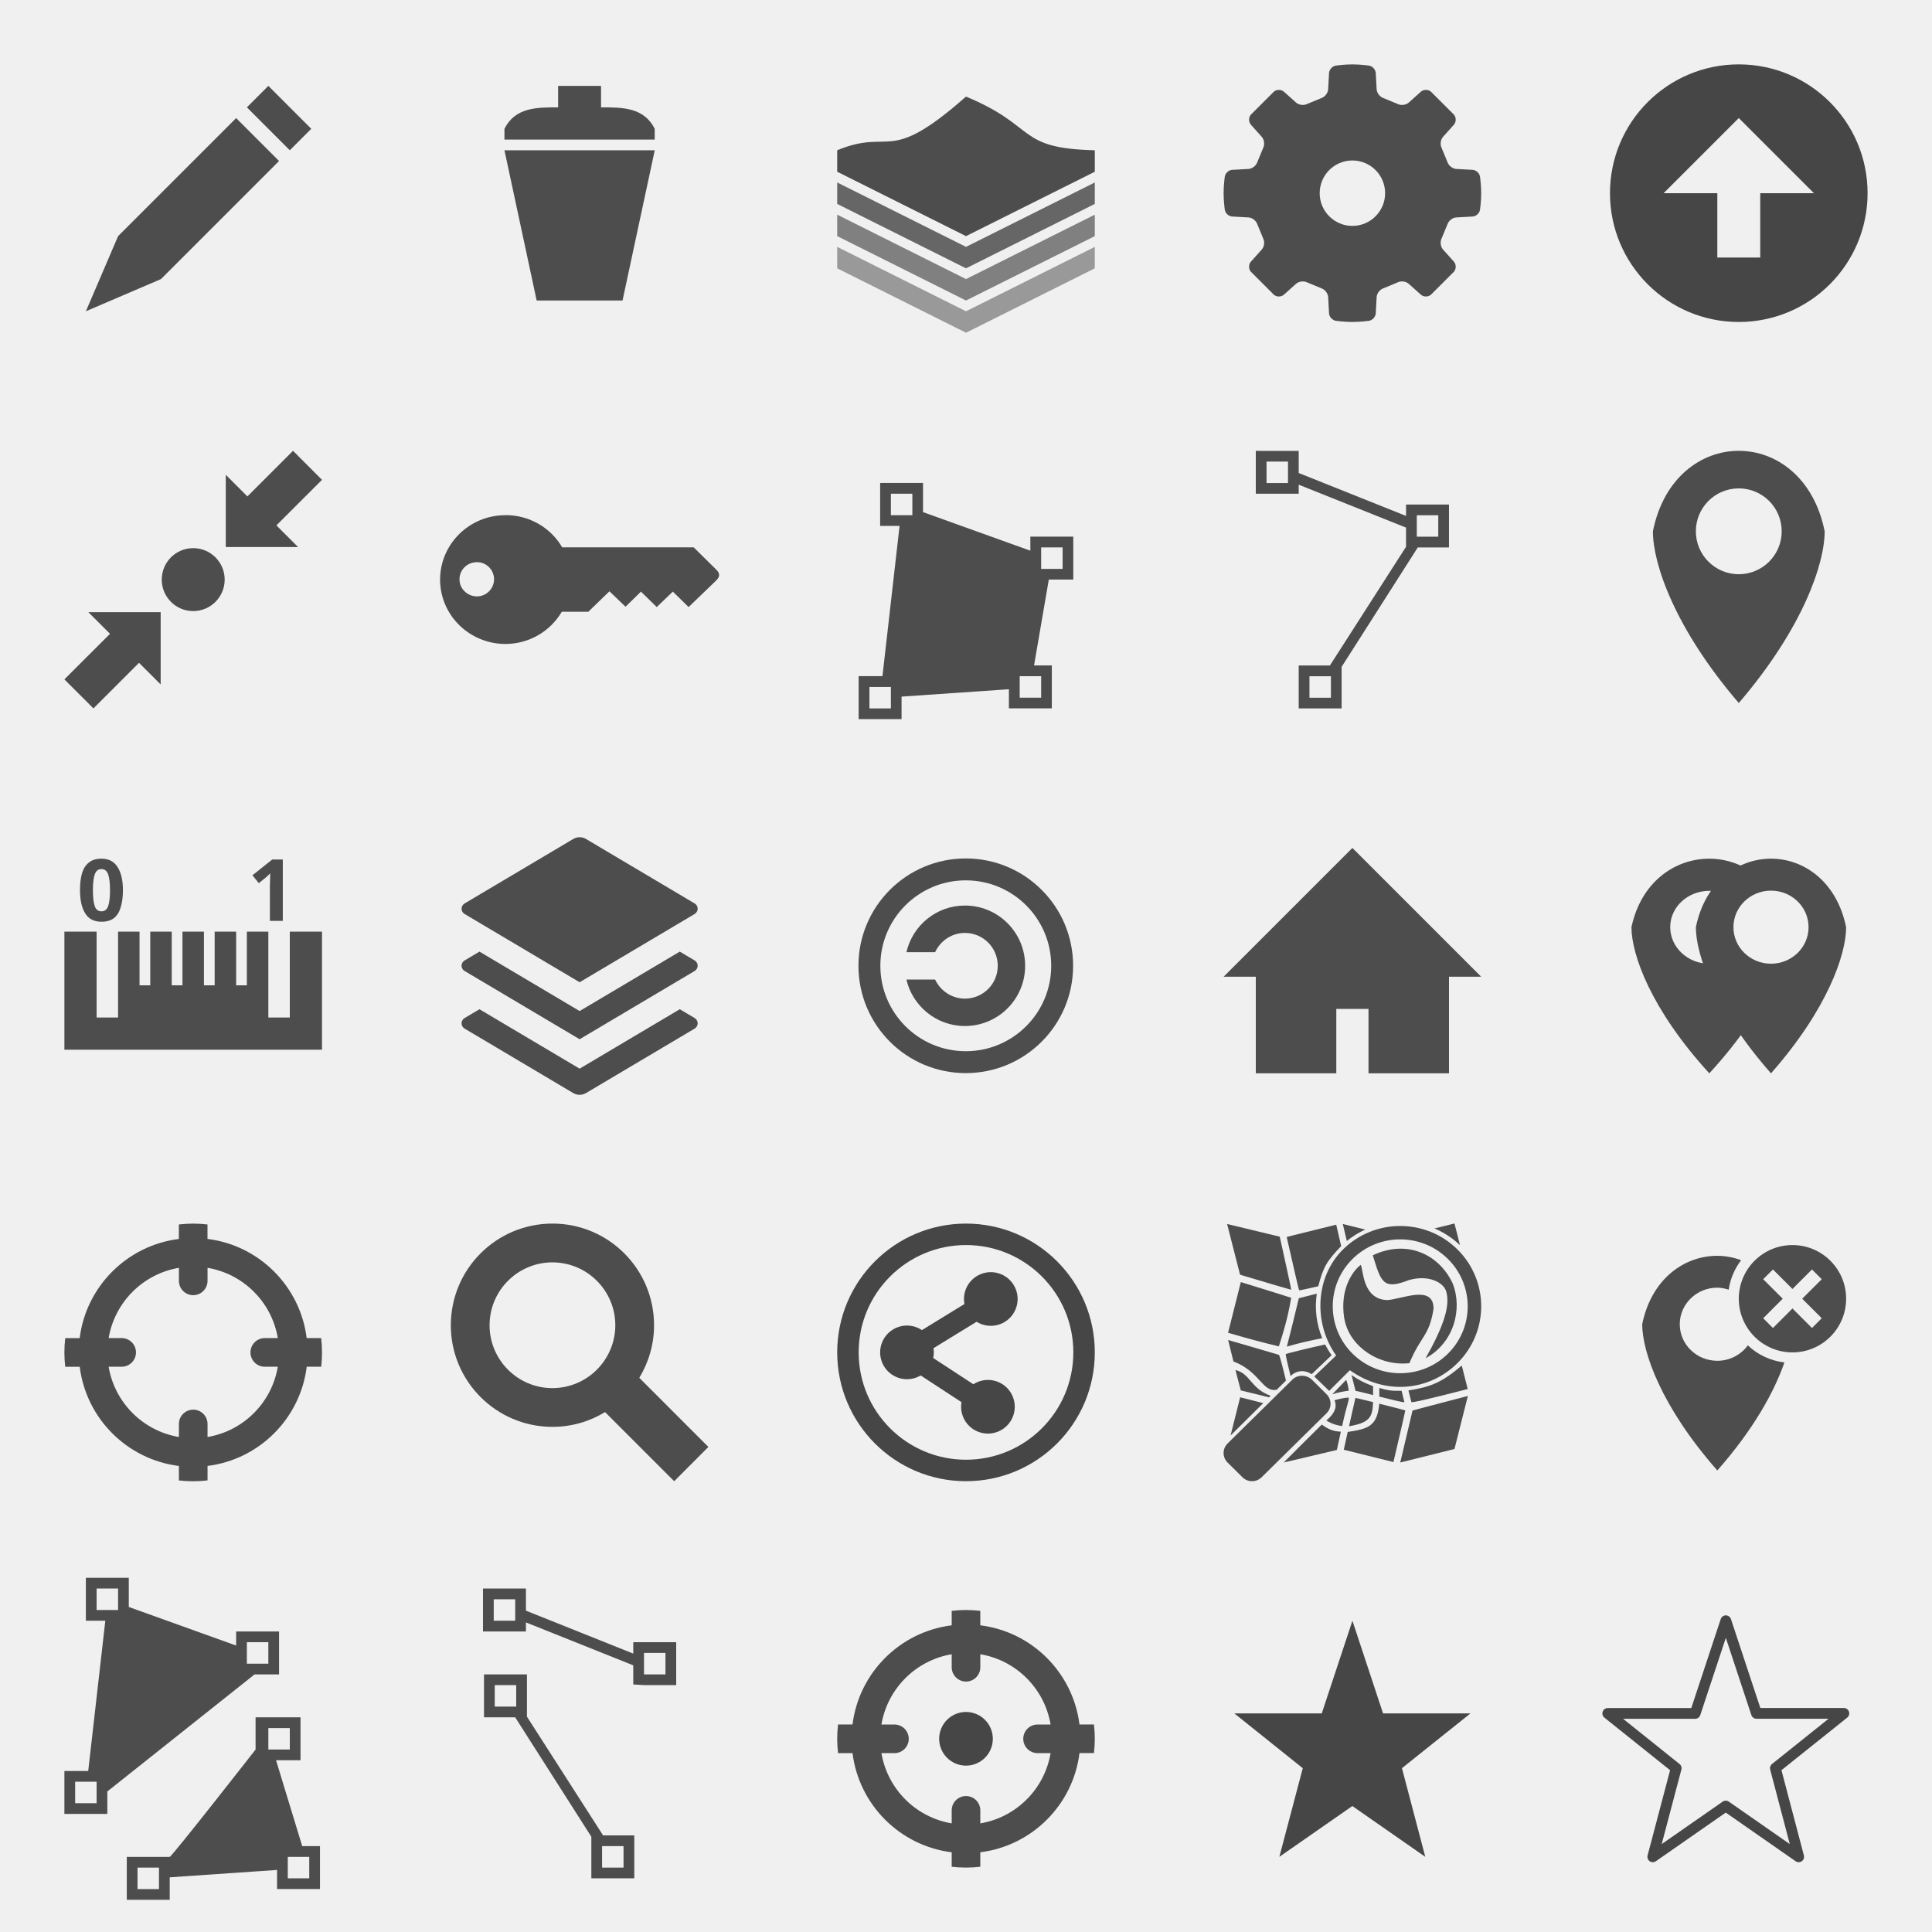
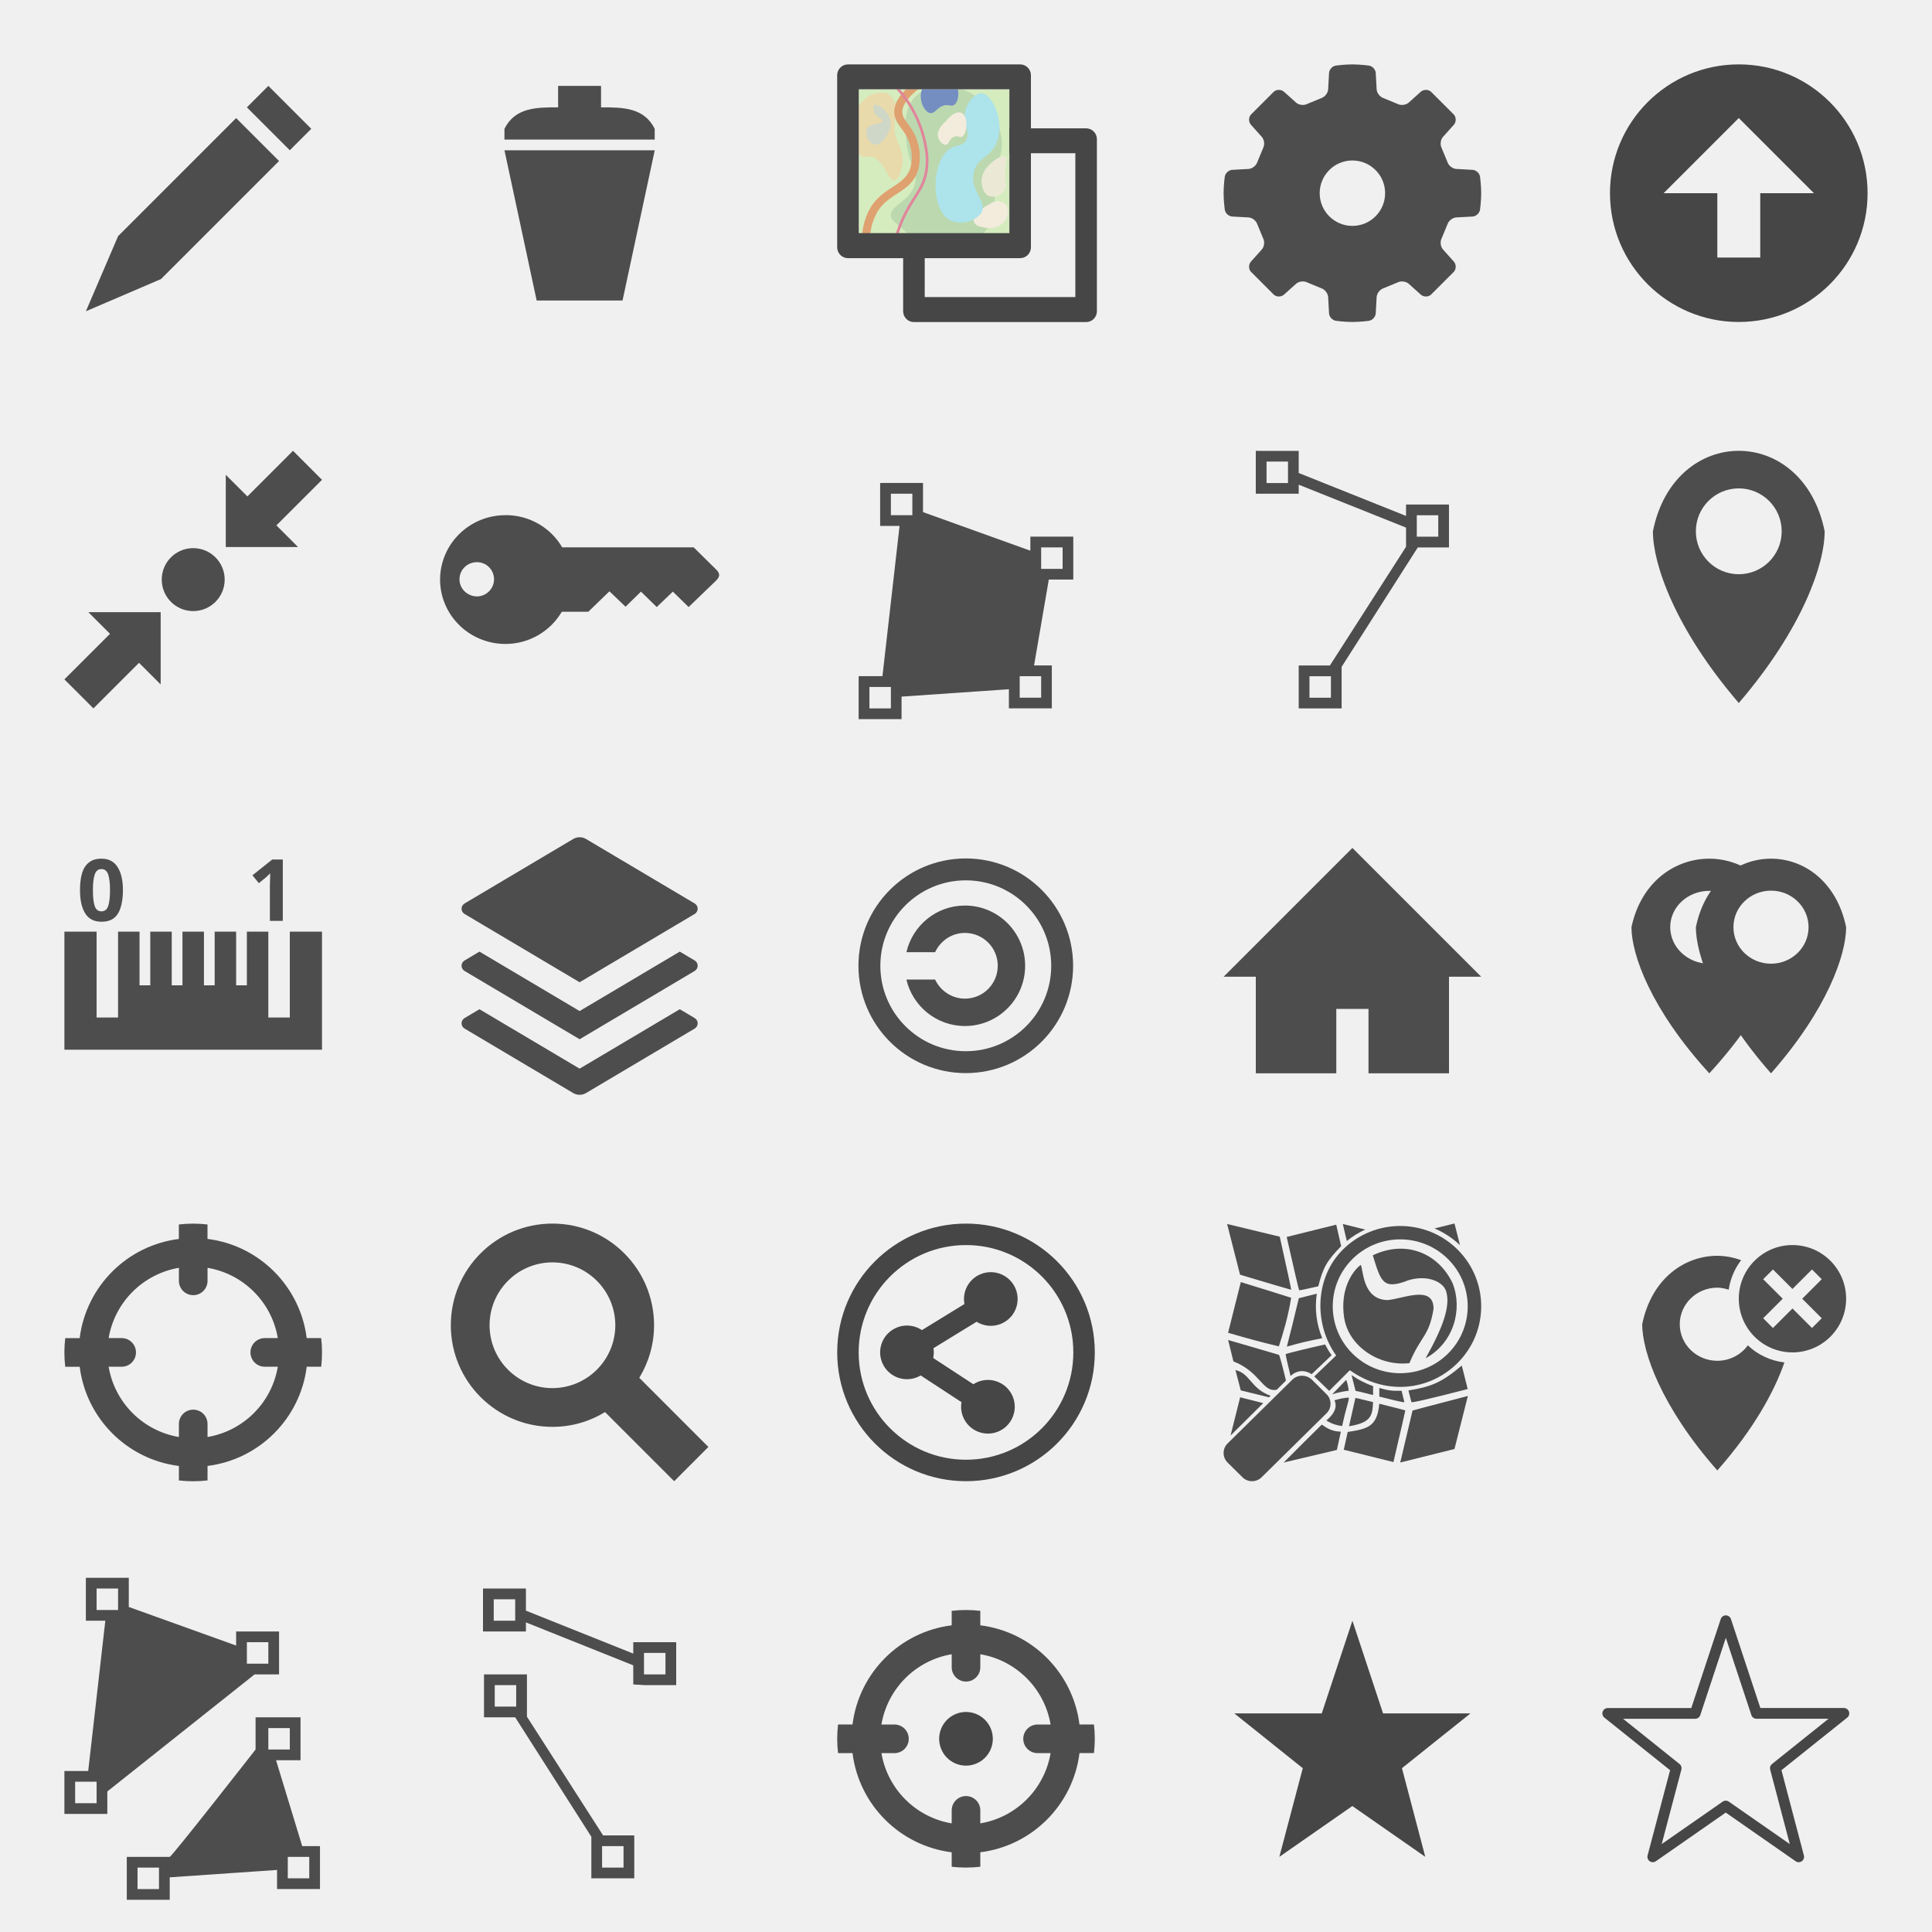
<svg xmlns="http://www.w3.org/2000/svg" width="180" height="180" viewBox="0 0 47.625 47.625" version="1.1" id="svg6237">
-   <defs id="defs6234" />
+   <defs id="defs6234">
+     <clipPath id="clip0_166_13480">
+       <rect width="24" height="24" fill="#ffffff" id="rect5811" x="0" y="0" />
+     </clipPath>
+     <mask id="mask0_166_13480" maskUnits="userSpaceOnUse" x="1" y="1" width="17" height="17">
+       <path d="m 17.6,1.6 h -16 v 16 h 16 z" fill="#ffffff" id="path5278" />
+     </mask>
+     <mask id="mask0_181_11898" maskUnits="userSpaceOnUse" x="2" y="2" width="15" height="15">
+       <path d="m 16.04,2.316 h -14.035 v 14.035 h 14.035 z" fill="#ffffff" id="path2351" />
+     </mask>
+   </defs>
  <g id="layer1">
    <path style="fill:#4d4d4d;fill-opacity:1;stroke:none;stroke-width:0.265" d="m 6.615,2.117 -0.529,0.529 1.058,1.058 0.529,-0.529 z m -0.794,0.794 -2.91,2.91 1.058,1.058 2.91,-2.91 z m -2.91,2.91 -0.794,1.852 1.852,-0.794 z" id="edit" class="sprite" />
    <path style="fill:#4d4d4d;fill-opacity:1;fill-rule:nonzero;stroke:none;stroke-width:0.265" d="m 13.758,2.117 v 0.529 c -0.529,0 -1.058,0 -1.323,0.529 v 0.265 h 3.704 v -0.265 c -0.265,-0.529 -0.794,-0.529 -1.323,-0.529 v -0.529 z m -1.323,1.587 0.794,3.704 h 2.117 l 0.794,-3.704 z" id="delete" class="sprite" />
    <g id="measure" transform="matrix(0.2645833,0,0,0.2645833,-11.1125,-232.4529)" class="sprite">
      <path id="rect4452" d="m 48,965.362 h 3 v 8 h 2 v -8 h 2 v 5 h 1 v -5 h 2 v 5 h 1 v -5 h 2 v 5 h 1 v -5 h 2 v 5 h 1 v -5 h 2 v 8 h 2 v -8 h 3 v 11 h -24 z" style="fill:#4d4d4d;fill-opacity:1;fill-rule:nonzero;stroke:none" />
      <text id="text4455" y="964.362" x="49.171" style="font-style:normal;font-weight:normal;line-height:0%;font-family:sans-serif;letter-spacing:0px;word-spacing:0px;fill:#4d4d4d;fill-opacity:1;stroke:none" xml:space="preserve">
        <tspan style="font-weight:bold;font-size:8px;line-height:1.25;font-family:sans-serif;-inkscape-font-specification:'Sans Bold';fill:#4d4d4d;fill-opacity:1" y="964.362" x="49.171" id="tspan4457">0</tspan>
      </text>
      <text xml:space="preserve" style="font-style:normal;font-weight:normal;line-height:0%;font-family:sans-serif;letter-spacing:0px;word-spacing:0px;fill:#4d4d4d;fill-opacity:1;stroke:none" x="65.049" y="964.362" id="text4459">
        <tspan id="tspan4461" x="65.049" y="964.362" style="font-weight:bold;font-size:8px;line-height:1.25;font-family:sans-serif;-inkscape-font-specification:'Sans Bold';fill:#4d4d4d;fill-opacity:1">1</tspan>
      </text>
    </g>
    <g id="copyleft" transform="matrix(0.2645833,0,0,0.2645833,1.5821,-226.0554)" class="sprite">
      <circle transform="matrix(0.02040816,0,0,0.02040816,74,934.3622)" id="circle3841" r="440" cy="490" cx="490" style="fill:none;stroke:#4d4d4d;stroke-width:100;stroke-opacity:1" />
      <path style="fill:#4d4d4d;fill-opacity:1" id="path3843" d="m 83.918,938.75 c -2.653,0 -4.878,1.857 -5.449,4.347 h 2.673 c 0.49,-1.061 1.551,-1.796 2.776,-1.796 1.694,0 3.061,1.367 3.061,3.061 0,1.694 -1.367,3.061 -3.061,3.061 -1.224,0 -2.286,-0.735 -2.776,-1.776 h -2.673 c 0.571,2.469 2.796,4.327 5.449,4.327 3.102,0 5.612,-2.51 5.612,-5.612 0,-3.102 -2.51,-5.612 -5.612,-5.612 z" />
    </g>
    <g id="markers" transform="matrix(0.2645833,0,0,0.2645833,14.2875,-226.0499)" class="sprite">
      <path id="rect2985" d="m 105.254,934.363 c -3.178,0 -6.346,2.128 -7.254,6.379 0,2.551 1.807,7.668 7.254,13.62 1.464,-1.599 2.669,-3.118 3.644,-4.561 -1.45,-2.164 -2.415,-4.087 -2.963,-5.71 -0.226,0.041 -0.442,0.063 -0.681,0.063 -2.006,0 -3.644,-1.535 -3.644,-3.413 0,-1.879 1.638,-3.381 3.644,-3.381 0.512,0 0.989,0.076 1.43,0.255 0.643,-0.922 1.435,-1.657 2.316,-2.169 -1.144,-0.711 -2.446,-1.085 -3.746,-1.085 z" style="fill:#4d4d4d;fill-opacity:1;stroke:none" />
      <path id="path3378" d="m 111,934.362 c -3.062,0 -6.125,2.128 -7,6.383 0,2.553 1.75,7.66 7,13.617 5.25,-5.957 7,-11.064 7,-13.617 -0.875,-4.255 -3.938,-6.383 -7,-6.383 z m 0,2.979 c 1.933,0 3.5,1.524 3.5,3.404 0,1.88 -1.567,3.404 -3.5,3.404 -1.933,0 -3.5,-1.524 -3.5,-3.404 0,-1.88 1.567,-3.404 3.5,-3.404 z" style="fill:#4d4d4d;fill-opacity:1;stroke:none" />
-     </g>
-     <g id="tilelayers" transform="matrix(0.2645833,0,0,0.2645833,20.6375,-250.9208)" class="sprite">
-       <path id="rect7231" d="m 12,957.362 c -7.373,6.501 -6.876,2.882 -12,5 v 2 l 12,6 12,-6 v -2 c -7.385,-0.182 -5.291,-2.218 -12,-5 z" style="fill:#4d4d4d;fill-opacity:1;fill-rule:nonzero;stroke:none" />
-       <path id="rect7902" d="m -8.343861e-7,971.362 12,6 12,-6 v 2 l -12,6 -12,-6 z" style="fill:#999999;fill-opacity:1;fill-rule:nonzero;stroke:none" />
-       <path style="fill:#808080;fill-opacity:1;fill-rule:nonzero;stroke:none" d="m -8.343861e-7,968.362 12,6 12,-6 v 2 l -12,6 -12,-6 z" id="path7953" />
-       <path id="path7955" d="m -8.343861e-7,965.362 12,6 12,-6 v 2 l -12,6 -12,-6 z" style="fill:#666666;fill-opacity:1;fill-rule:nonzero;stroke:none" />
    </g>
    <path style="fill:#4d4d4d;fill-opacity:1;stroke:none;stroke-width:0.265" d="m 42.862,11.113 c -0.926,0 -1.852,0.661 -2.117,1.984 0,0.794 0.529,2.381 2.117,4.233 1.587,-1.852 2.117,-3.44 2.117,-4.233 -0.265,-1.323 -1.191,-1.984 -2.117,-1.984 z m 0,0.926 c 0.585,0 1.058,0.474 1.058,1.058 0,0.585 -0.474,1.058 -1.058,1.058 -0.585,0 -1.058,-0.474 -1.058,-1.058 0,-0.585 0.474,-1.058 1.058,-1.058 z" id="marker" class="sprite" />
    <path d="m 30.956,11.113 v 0.132 0.794 0.132 h 0.132 0.794 0.132 v -0.132 -0.091 l 2.646,1.058 v 0.356 0.116 l -1.877,2.927 h -0.637 -0.132 v 0.132 0.794 0.132 h 0.132 0.794 0.132 v -0.132 -0.794 -0.099 l 1.877,-2.943 h 0.637 0.132 v -0.132 -0.794 -0.132 h -0.132 -0.794 -0.132 v 0.132 0.149 l -2.646,-1.058 v -0.413 -0.132 h -0.132 -0.794 z m 0.265,0.265 h 0.529 v 0.529 h -0.529 z m 3.704,1.323 h 0.529 v 0.529 h -0.529 z m -2.646,3.969 h 0.529 v 0.529 h -0.529 z" id="polyline" class="sprite" style="fill:#4d4d4d;fill-opacity:1;stroke-width:0.265" />
    <path d="m 21.696,11.906 v 0.132 0.794 0.132 h 0.132 0.347 l -0.422,3.704 h -0.455 -0.132 v 0.132 0.794 0.132 h 0.132 0.794 0.132 v -0.132 -0.422 l 2.646,-0.182 v 0.339 0.132 h 0.132 0.794 0.132 v -0.132 -0.794 -0.132 h -0.132 -0.306 l 0.364,-2.117 h 0.471 0.132 v -0.132 -0.794 -0.132 h -0.132 -0.794 -0.132 v 0.132 0.215 l -2.646,-0.951 v -0.587 -0.132 h -0.132 -0.794 z m 0.265,0.265 h 0.529 v 0.529 h -0.529 z m 3.704,1.323 h 0.529 v 0.529 h -0.529 z m -0.529,3.175 h 0.529 v 0.529 h -0.529 z m -3.704,0.265 c 0.529,0 0,0 0.529,0 v 0.529 h -0.529 z" id="polygon" class="sprite" style="fill:#4d4d4d;fill-opacity:1;stroke-width:0.265" />
    <g transform="matrix(0.06466922,0,0,0.06466922,30.09712,1.535571)" id="settings" style="fill:#4d4d4d;fill-opacity:1;stroke:none" class="sprite">
      <path d="m 98.762,43.652 c -0.186,-1.386 -1.481,-2.582 -2.876,-2.659 l -6.172,-0.337 c -1.395,-0.076 -2.899,-1.224 -3.341,-2.55 l -2.28,-5.518 c -0.629,-1.249 -0.379,-3.121 0.553,-4.161 l 4.122,-4.6 c 0.933,-1.042 0.962,-2.77 0.066,-3.842 l -8.813,-8.813 c -1.073,-0.897 -2.803,-0.867 -3.845,0.065 l -4.598,4.122 c -1.039,0.934 -2.915,1.182 -4.161,0.551 l -5.521,-2.279 c -1.324,-0.442 -2.472,-1.945 -2.549,-3.34 l -0.337,-6.17 c -0.077,-1.396 -1.272,-2.691 -2.659,-2.878 0,0 -3.252,-0.44 -6.248,-0.44 -2.991,0 -6.243,0.44 -6.243,0.44 -1.386,0.188 -2.582,1.483 -2.658,2.878 l -0.338,6.17 c -0.076,1.396 -1.224,2.898 -2.551,3.34 l -5.517,2.279 c -1.249,0.631 -3.122,0.382 -4.161,-0.551 l -4.601,-4.122 c -1.042,-0.932 -2.769,-0.962 -3.842,-0.065 l -8.813,8.813 c -0.897,1.073 -0.867,2.801 0.066,3.842 l 4.122,4.6 c 0.933,1.041 1.182,2.913 0.551,4.161 l -2.279,5.518 c -0.442,1.326 -1.946,2.474 -3.34,2.55 l -6.17,0.337 c -1.396,0.077 -2.691,1.272 -2.879,2.659 0,0 -0.439,3.253 -0.439,6.243 0,2.99 0.44,6.24 0.44,6.24 0.188,1.389 1.483,2.582 2.879,2.659 l 6.169,0.339 c 1.396,0.075 2.898,1.225 3.341,2.549 l 2.278,5.517 c 0.631,1.248 0.381,3.122 -0.551,4.163 l -4.122,4.598 c -0.933,1.042 -0.963,2.771 -0.066,3.845 l 8.814,8.813 c 1.073,0.896 2.801,0.866 3.842,-0.066 l 4.6,-4.122 c 1.041,-0.932 2.913,-1.182 4.161,-0.553 l 5.517,2.28 c 1.327,0.441 2.475,1.946 2.55,3.343 l 0.338,6.168 c 0.076,1.395 1.272,2.692 2.658,2.88 0,0 3.252,0.439 6.244,0.439 2.996,0 6.25,-0.439 6.25,-0.439 1.385,-0.188 2.58,-1.485 2.657,-2.88 l 0.337,-6.168 c 0.077,-1.396 1.225,-2.901 2.551,-3.343 l 5.517,-2.28 c 1.248,-0.629 3.122,-0.379 4.163,0.553 l 4.598,4.122 c 1.042,0.933 2.771,0.964 3.843,0.067 l 8.815,-8.814 c 0.896,-1.073 0.866,-2.803 -0.066,-3.845 l -4.122,-4.598 c -0.932,-1.041 -1.182,-2.915 -0.553,-4.163 l 2.28,-5.517 c 0.441,-1.324 1.946,-2.474 3.341,-2.549 l 6.172,-0.339 c 1.395,-0.077 2.692,-1.271 2.876,-2.659 0,0 0.441,-3.25 0.441,-6.24 0,-2.99 -0.441,-6.243 -0.441,-6.243 z m -48.658,18.709 c -6.886,0 -12.468,-5.585 -12.468,-12.467 0,-6.885 5.582,-12.467 12.468,-12.467 6.89,0 12.475,5.582 12.475,12.467 -10e-4,6.882 -5.586,12.467 -12.475,12.467 z" id="path27812" style="fill:#4d4d4d;fill-opacity:1;stroke:none" />
    </g>
    <path style="fill:#464646;fill-opacity:1;stroke:none;stroke-width:0.265" d="m 42.862,1.587 c -1.754,0 -3.175,1.421 -3.175,3.175 0,1.754 1.421,3.175 3.175,3.175 1.754,0 3.175,-1.421 3.175,-3.175 0,-1.754 -1.421,-3.175 -3.175,-3.175 z m 0,1.323 1.852,1.852 h -1.323 v 1.587 h -1.058 v -1.587 h -1.323 z" id="import" class="sprite" />
    <g id="set-zoom" class="sprite" transform="matrix(0.2645833,0,0,0.2645833,-0.5291667,-227.1083)">
      <polygon points="17.702,71.042 9.297,62.644 37.37,62.644 37.37,90.703 28.965,82.305 11.27,100 0,88.737 " id="polygon3044" transform="matrix(0.24,0,0,0.24,8,900.3622)" style="fill:#4d4d4d;fill-opacity:1" />
      <polygon points="100,11.263 88.743,0 71.042,17.708 62.644,9.31 62.644,37.357 90.71,37.37 82.298,28.958 " id="polygon3048" transform="matrix(0.24,0,0,0.24,8,900.3622)" style="fill:#4d4d4d;fill-opacity:1" />
      <path d="m 20,909.431 c -1.619,0 -2.931,1.313 -2.931,2.931 0,1.622 1.313,2.934 2.931,2.934 1.619,0 2.933,-1.313 2.933,-2.934 0,-1.619 -1.314,-2.931 -2.933,-2.931 z" id="path3052" style="fill:#4d4d4d;fill-opacity:1" />
    </g>
    <path d="m 12.46,12.7 c -0.89,-0.002 -1.61,0.712 -1.612,1.587 0.002,0.878 0.722,1.586 1.612,1.587 0.594,-8.73e-4 1.111,-0.321 1.389,-0.794 h 0.653 l 0.521,-0.504 0.397,0.38 0.38,-0.372 0.389,0.38 0.397,-0.38 0.389,0.38 0.678,-0.653 c 0.098,-0.099 0.1,-0.174 0,-0.273 l -0.554,-0.546 h -3.241 c -0.277,-0.477 -0.8,-0.795 -1.397,-0.794 z m -0.703,1.158 c 0.234,-0.001 0.42,0.187 0.422,0.422 -0.002,0.231 -0.188,0.42 -0.422,0.422 -0.238,-0.002 -0.432,-0.191 -0.43,-0.422 -0.002,-0.234 0.192,-0.423 0.43,-0.422 z" id="permissions" style="fill:#4d4d4d;fill-opacity:1;stroke-width:0.265" class="sprite" />
    <polygon points="87.5,50 100,50 50,0 0,50 12.5,50 12.5,87.5 43.75,87.5 43.75,62.5 56.25,62.5 56.25,87.5 87.5,87.5 " id="home" transform="matrix(0.0635,0,0,0.0635,30.1625,20.90208)" style="fill:#4d4d4d;fill-opacity:1" class="sprite" />
    <path d="m 7.938,33.338 c 0,-0.119 -0.008,-0.237 -0.021,-0.353 h -0.357 c -0.159,-1.276 -1.169,-2.286 -2.445,-2.445 v -0.356 c -0.116,-0.013 -0.234,-0.021 -0.353,-0.021 -0.119,0 -0.237,0.008 -0.353,0.021 v 0.357 c -1.276,0.159 -2.286,1.169 -2.445,2.445 h -0.356 c -0.013,0.116 -0.021,0.234 -0.021,0.353 0,0.119 0.008,0.237 0.021,0.353 h 0.357 c 0.159,1.276 1.169,2.286 2.445,2.445 v 0.357 c 0.116,0.013 0.234,0.02 0.353,0.02 0.119,0 0.237,-0.008 0.353,-0.021 v -0.357 c 1.276,-0.159 2.286,-1.169 2.445,-2.445 h 0.357 c 0.013,-0.116 0.02,-0.233 0.02,-0.353 z m -2.822,2.085 v -0.321 c 0,-0.195 -0.158,-0.353 -0.353,-0.353 -0.195,0 -0.353,0.158 -0.353,0.353 v 0.321 c -0.885,-0.149 -1.583,-0.846 -1.732,-1.732 l 0.321,-2.65e-4 c 0.195,0 0.353,-0.158 0.353,-0.353 0,-0.195 -0.158,-0.353 -0.353,-0.353 h -0.321 c 0.149,-0.885 0.847,-1.583 1.732,-1.732 v 0.321 c 0,0.195 0.158,0.353 0.353,0.353 0.195,0 0.353,-0.158 0.353,-0.353 v -0.321 c 0.886,0.149 1.583,0.846 1.732,1.732 h -0.321 c -0.195,0 -0.353,0.158 -0.353,0.353 0,0.195 0.158,0.353 0.353,0.353 l 0.321,2.65e-4 c -0.149,0.886 -0.846,1.583 -1.732,1.732 z" id="geolocation" style="fill:#4d4d4d;fill-opacity:1;stroke-width:0.265" class="sprite" />
    <g id="share" class="sprite" transform="matrix(0.2645833,0,0,0.2645833,-2.645834,-229.2251)">
      <circle id="path4309" style="fill:none;stroke:#464646;stroke-width:2;stroke-miterlimit:4;stroke-dasharray:none;stroke-opacity:1" cx="100" cy="992.362" r="11" />
      <circle transform="rotate(-111.822)" id="path4819" style="fill:#464646;fill-opacity:1;stroke:none;stroke-width:4.289" cx="-963.887" cy="-276.037" r="2.5" />
      <circle transform="rotate(-111.822)" id="path4819-2" style="fill:#464646;fill-opacity:1;stroke:none;stroke-width:4.289" cx="-956.38" cy="-281.156" r="2.5" />
      <circle transform="rotate(-111.822)" id="path4819-0" style="fill:#464646;fill-opacity:1;stroke:none;stroke-width:4.289" cx="-954.665" cy="-272.056" r="2.5" />
      <path id="path4850" d="m 102.386,987.475 -8.019,4.92 8.139,5.322" style="fill:none;stroke:#464646;stroke-width:2;stroke-linecap:butt;stroke-linejoin:miter;stroke-miterlimit:4;stroke-dasharray:none;stroke-opacity:1" />
    </g>
    <path id="search" d="m 17.462,35.668 -1.703,-1.704 c 0.229,-0.378 0.364,-0.821 0.364,-1.296 0,-1.385 -1.121,-2.506 -2.505,-2.506 -1.384,5.29e-4 -2.505,1.122 -2.505,2.506 0,1.383 1.122,2.505 2.506,2.505 0.475,0 0.917,-0.134 1.296,-0.364 l 1.704,1.704 z m -5.394,-3 c 0.001,-0.856 0.694,-1.549 1.55,-1.55 0.856,0.002 1.548,0.694 1.55,1.55 -0.002,0.855 -0.694,1.548 -1.55,1.55 -0.856,0 -1.549,-0.694 -1.55,-1.55 z" style="fill:#4d4d4d;fill-opacity:1;stroke-width:0.265" class="sprite" />
    <g id="openstreetmap" transform="translate(-3.704167,-3.704167)">
      <g id="g4200" transform="matrix(0.04079979,0,0,0.04157104,32.95904,32.88487)" style="stroke-width:0.991">
        <path style="fill:#4d4d4d;fill-opacity:1;stroke:none;stroke-width:0.991" d="m 128.969,25.031 c -12.522,-0.003 -25.046,4.646 -34.594,13.938 -17.126,16.669 -17.72,44.252 -4.125,62.844 l -13.219,12.438 c 0.147,0.117 9,8.562 9,8.562 l 12.5,-12.25 c 21.414,14.981 47.905,12.419 65.031,-4.25 19.095,-18.585 19.095,-48.759 0,-67.344 -9.548,-9.293 -22.071,-13.935 -34.594,-13.938 z m 0,7.938 c 10.435,0.003 20.856,3.88 28.812,11.625 15.913,15.488 15.944,40.637 0.031,56.125 -15.913,15.488 -41.775,15.488 -57.688,0 -15.913,-15.488 -15.913,-40.637 0,-56.125 7.956,-7.744 18.409,-11.628 28.844,-11.625 z" id="path4189" />
        <path style="fill:#4d4d4d;fill-opacity:1;stroke:none;stroke-width:0.991" d="m 63.879,116.056 -39.219,37.938 c -3.224,3.12 -3.215,8.183 0,11.312 l 8.969,8.719 c 3.215,3.129 8.37,3.12 11.594,0 l 39.219,-37.938 c 3.224,-3.12 3.215,-8.183 0,-11.312 l -8.969,-8.719 c -3.484,-3.074 -8.575,-2.834 -11.594,0 z" id="path4169" />
      </g>
      <path d="m 36.287,38.821 c -0.457,0.453 -0.513,0.505 -0.939,0.935 l 1.311,-0.31 c 0.04,-0.178 0.086,-0.398 0.098,-0.45 -0.207,-0.007 -0.325,-0.073 -0.471,-0.175 z m 1.417,-0.516 c -0.049,0.579 -0.3,0.622 -0.778,0.698 -0.034,0.152 -0.057,0.258 -0.097,0.438 l 1.224,0.304 c 0.164,-0.702 0.296,-1.27 0.293,-1.273 -0.004,-0.005 -0.328,-0.087 -0.643,-0.166 z m -0.588,-0.142 c -0.002,0.003 -0.07,0.305 -0.158,0.699 0.559,-0.09 0.576,-0.271 0.593,-0.595 -0.229,-0.057 -0.432,-0.106 -0.435,-0.104 z m -0.164,-0.009 c -0.136,0.012 -0.204,0.026 -0.353,0.068 0.048,0.091 0.07,0.279 -0.2,0.498 0.142,0.088 0.265,0.122 0.39,0.137 0.114,-0.532 0.173,-0.615 0.163,-0.703 z m -2.677,-0.006 -0.237,0.943 0.806,-0.799 c -0.181,-0.046 -0.346,-0.088 -0.569,-0.144 z m 5.613,-0.032 c -0.75,0.195 -1.362,0.356 -1.364,0.359 -0.002,0.003 -0.137,0.575 -0.303,1.281 l 1.337,-0.333 z m -2.183,-0.197 v 0.212 c 0.277,0.07 0.56,0.14 0.618,0.14 0,0 -0.031,-0.127 -0.068,-0.283 -7.93e-4,0 -0.002,0 -0.003,0 -0.239,0.006 -0.322,-0.008 -0.548,-0.069 z m -0.68,-0.316 -0.003,0.003 0.098,0.386 c 0.023,-0.003 0.215,0.047 0.431,0.101 2.4e-5,-0.086 1.64e-4,-0.157 0.001,-0.22 -0.185,-0.064 -0.363,-0.154 -0.528,-0.27 z m -2.866,-0.125 0.131,0.5 c 0,0 0.364,0.09 0.697,0.171 l 0.038,-0.038 c -0.495,-0.179 -0.501,-0.553 -0.867,-0.634 z m 5.579,-0.112 c -0.494,0.418 -0.759,0.525 -1.315,0.614 0.034,0.139 0.064,0.258 0.073,0.286 0.008,0.023 0.467,-0.084 1.388,-0.321 z m -3.208,-0.255 c -0.061,-0.085 -0.115,-0.174 -0.162,-0.265 -0.36,0.08 -0.953,0.222 -0.97,0.238 -0.007,0.006 0.045,0.245 0.119,0.54 0.179,-0.168 0.384,-0.138 0.52,-0.045 m 0.507,0.496 c 0.125,-0.043 0.297,-0.076 0.407,-0.089 -0.014,-0.1 -0.023,-0.164 -0.062,-0.268 m -2.911,-0.983 0.131,0.529 c 0.663,0.256 0.712,0.768 1.067,0.698 l 0.228,-0.226 c -0.071,-0.299 -0.153,-0.614 -0.173,-0.634 -0.005,-0.005 -1.253,-0.366 -1.253,-0.366 z m 2.187,-1.141 -0.444,0.112 c -0.093,0.399 -0.219,0.897 -0.295,1.193 0.364,-0.103 0.463,-0.124 0.872,-0.208 -0.144,-0.349 -0.189,-0.728 -0.134,-1.096 z m -1.874,-0.286 -0.314,1.25 c 0.483,0.139 0.764,0.219 1.252,0.335 0.103,-0.325 0.219,-0.683 0.303,-1.198 -0.326,-0.103 -0.521,-0.167 -1.242,-0.387 z m 2.351,-1.415 -1.22,0.303 c 0.172,0.761 0.298,1.305 0.306,1.313 0.007,0.008 0.225,-0.04 0.473,-0.097 0.117,-0.47 0.218,-0.633 0.564,-0.99 -0.037,-0.162 -0.078,-0.34 -0.122,-0.529 z m 0.163,-0.017 c 0.05,0.215 0.055,0.23 0.099,0.42 0.14,-0.115 0.293,-0.209 0.453,-0.282 z m -2.852,0 0.319,1.25 c 0.7,0.21 1.259,0.375 1.262,0.372 0.004,-0.004 -0.123,-0.586 -0.283,-1.309 z m 5.605,-0.012 -0.493,0.122 c 0.227,0.096 0.44,0.233 0.629,0.412 z m -2.717,2.334 c 0.109,0.681 0.842,1.193 1.606,1.109 0.285,-0.686 0.485,-0.653 0.595,-1.34 0.004,-0.611 -0.784,-0.234 -1.143,-0.215 -0.616,-0.02 -0.585,-0.758 -0.652,-0.868 -0.19,0.142 -0.522,0.587 -0.407,1.314 z m 0.703,-1.55 c 0.201,0.646 0.244,0.866 0.884,0.613 0.481,-0.142 0.865,0.051 0.927,0.283 0.102,0.346 -0.064,0.853 -0.509,1.642 0.697,-0.379 0.918,-1.209 0.667,-1.846 -0.341,-0.726 -1.135,-1.088 -1.969,-0.692 z" style="fill:#4d4d4d;fill-opacity:1;stroke:none;stroke-width:0.265" id="path5801" />
    </g>
    <g id="delete-marker" transform="matrix(0.2645833,0,0,0.2645833,-4.913691,-228.1289)" class="sprite">
      <path id="path3378-6" d="m 178.571,979.219 c -3.062,0 -6.125,2.12 -7,6.375 0,2.553 1.75,7.668 7,13.625 3.417,-3.877 5.316,-7.375 6.25,-10.062 -1.314,-0.162 -2.497,-0.724 -3.406,-1.594 -0.635,0.865 -1.668,1.438 -2.844,1.438 -1.933,0 -3.5,-1.526 -3.5,-3.406 0,-1.88 1.567,-3.406 3.5,-3.406 0.368,0 0.73,0.085 1.062,0.188 0.144,-1.031 0.558,-1.956 1.156,-2.75 -0.723,-0.259 -1.463,-0.406 -2.219,-0.406 z" style="fill:#4d4d4d;fill-opacity:1;stroke:none" />
      <path id="path6764" d="m 185.571,978.219 c -2.761,0 -5,2.239 -5,5 0,2.761 2.239,5 5,5 2.761,0 5,-2.239 5,-5 0,-2.761 -2.239,-5 -5,-5 z m -1.818,2.273 1.818,1.818 1.818,-1.818 0.909,0.909 -1.818,1.818 1.818,1.818 -0.909,0.909 -1.818,-1.818 -1.818,1.818 -0.909,-0.909 1.818,-1.818 -1.818,-1.818 z" style="fill:#4d4d4d;fill-opacity:1;fill-rule:nonzero;stroke:none" />
    </g>
    <g id="multipolygon" class="sprite" transform="matrix(0.2645833,0,0,0.2645833,-0.578776,-230.2833)">
      <path style="color:#000000;font-style:normal;font-variant:normal;font-weight:normal;font-stretch:normal;font-size:medium;line-height:normal;font-family:Sans;-inkscape-font-specification:Sans;text-indent:0;text-align:start;text-decoration:none;text-decoration-line:none;letter-spacing:normal;word-spacing:normal;text-transform:none;writing-mode:lr-tb;direction:ltr;baseline-shift:baseline;text-anchor:start;display:inline;overflow:visible;visibility:visible;fill:#4d4d4d;fill-opacity:1;stroke:none;stroke-width:1;marker:none;enable-background:accumulate" d="m 10.188,1017.362 v 0.5 3 0.5 h 0.5 1.312 l -1.594,14 h -1.719 -0.5 v 0.5 3 0.5 h 0.5 3 0.5 v -0.5 -1.594 c 0,0 13.717,-10.906 13.719,-10.906 h 1.781 0.5 v -0.5 -3 -0.5 h -0.5 -3 -0.5 v 0.5 0.812 l -10,-3.594 v -2.219 -0.5 h -0.5 -3 z m 1,1 h 2 v 2 h -2 z m 14,5 h 2 v 2 h -2 z m -16,13 h 2 v 2 h -2 z" id="rect4058-1-2" />
      <path style="color:#000000;font-style:normal;font-variant:normal;font-weight:normal;font-stretch:normal;font-size:medium;line-height:normal;font-family:Sans;-inkscape-font-specification:Sans;text-indent:0;text-align:start;text-decoration:none;text-decoration-line:none;letter-spacing:normal;word-spacing:normal;text-transform:none;writing-mode:lr-tb;direction:ltr;baseline-shift:baseline;text-anchor:start;display:inline;overflow:visible;visibility:visible;fill:#4d4d4d;fill-opacity:1;stroke:none;stroke-width:1;marker:none;enable-background:accumulate" d="m 18,1043.362 h -3.5 -0.5 v 0.5 3 0.5 h 0.5 3 0.5 v -0.5 -1.594 l 10,-0.688 v 1.281 0.5 h 0.5 3 0.5 v -0.5 -3 -0.5 h -0.5 -1.156 l -2.438,-8 h 1.781 0.5 v -0.5 -3 -0.5 h -0.5 -3 -0.688 c 0,3 0,3 0,3 0,0 -7.812,10 -8,10 z m 9.188,-12 h 2 v 2 h -2 z m 1.812,12 h 2 v 2 h -2 z m -14,1 c 2,0 0,0 2,0 v 2 h -2 z" id="rect4058-1-2-0" />
    </g>
    <g id="multiline" class="sprite" transform="matrix(0.2645833,0,0,0.2645833,-1.5875,-230.8124)">
      <path id="rect4058-9" d="m 51,1020.362 v 0.5 3 0.5 h 0.5 3 0.5 v -0.5 -0.344 l 10,4 v 1.344 0.438 l 1.094,0.062 h 2.406 0.5 v -0.5 -3 -0.5 h -0.5 -3 -0.5 v 0.5 0.562 l -10,-4 v -1.562 -0.5 h -0.5 -3 z m 1,1 h 2 v 2 h -2 z m 14,5 h 2 v 2 h -2 z" style="color:#000000;font-style:normal;font-variant:normal;font-weight:normal;font-stretch:normal;font-size:medium;line-height:normal;font-family:Sans;-inkscape-font-specification:Sans;text-indent:0;text-align:start;text-decoration:none;text-decoration-line:none;letter-spacing:normal;word-spacing:normal;text-transform:none;writing-mode:lr-tb;direction:ltr;baseline-shift:baseline;text-anchor:start;display:inline;overflow:visible;visibility:visible;fill:#4d4d4d;fill-opacity:1;stroke:none;stroke-width:1;marker:none;enable-background:accumulate" />
      <path id="rect4058-9-5" d="m 55.094,1030.518 v 1.344 0.438 l 7.094,11.062 h 2.406 0.5 v 0.5 3 0.5 h -0.5 -3 -0.5 v -0.5 -3 -0.375 l -7.094,-11.125 h -2.406 -0.5 v -0.5 -3 -0.5 h 0.5 3 0.5 v 0.5 0.562 z m -1,-1.156 h -2 v 2 h 2 z m 10,15 h -2 v 2 h 2 z" style="color:#000000;font-style:normal;font-variant:normal;font-weight:normal;font-stretch:normal;font-size:medium;line-height:normal;font-family:Sans;-inkscape-font-specification:Sans;text-indent:0;text-align:start;text-decoration:none;text-decoration-line:none;letter-spacing:normal;word-spacing:normal;text-transform:none;writing-mode:lr-tb;direction:ltr;baseline-shift:baseline;text-anchor:start;display:inline;overflow:visible;visibility:visible;fill:#4d4d4d;fill-opacity:1;stroke:none;stroke-width:1;marker:none;enable-background:accumulate" />
    </g>
    <g id="geolocation-active" class="sprite" transform="matrix(0.2645833,0,0,0.2645833,-2.645829,-230.2833)">
      <path d="m 112,1032.362 c 0,-0.451 -0.029,-0.895 -0.079,-1.333 h -1.348 c -0.601,-4.823 -4.417,-8.639 -9.24,-9.241 v -1.347 c -0.439,-0.049 -0.883,-0.079 -1.333,-0.079 -0.451,0 -0.895,0.029 -1.333,0.079 v 1.348 c -4.823,0.601 -8.639,4.417 -9.241,9.24 h -1.347 c -0.049,0.439 -0.079,0.883 -0.079,1.333 0,0.451 0.029,0.895 0.079,1.333 h 1.348 c 0.601,4.823 4.417,8.639 9.24,9.241 v 1.348 c 0.439,0.048 0.883,0.077 1.333,0.077 0.451,0 0.895,-0.029 1.333,-0.079 v -1.348 c 4.821,-0.603 8.639,-4.417 9.241,-9.24 h 1.348 c 0.048,-0.437 0.077,-0.881 0.077,-1.333 z m -10.667,7.88 v -1.213 c 0,-0.737 -0.597,-1.333 -1.333,-1.333 -0.736,0 -1.333,0.596 -1.333,1.333 v 1.213 c -3.347,-0.563 -5.983,-3.197 -6.545,-6.545 h 1.212 c 0.737,0 1.333,-0.597 1.333,-1.333 0,-0.736 -0.596,-1.333 -1.333,-1.333 h -1.213 c 0.564,-3.347 3.2,-5.983 6.547,-6.547 v 1.213 c 0,0.736 0.597,1.333 1.333,1.333 0.736,0 1.333,-0.597 1.333,-1.333 v -1.213 c 3.348,0.563 5.984,3.199 6.547,6.547 h -1.213 c -0.737,0 -1.333,0.597 -1.333,1.333 0,0.736 0.596,1.333 1.333,1.333 h 1.213 c -0.564,3.348 -3.199,5.983 -6.547,6.545 z" id="path4611-6" style="fill:#4d4d4d;fill-opacity:1" />
      <circle r="2.5" cy="-290.92" cx="-995.559" style="fill:#464646;fill-opacity:1;stroke:none;stroke-width:4.289" id="path4819-7" transform="rotate(-111.822)" />
    </g>
    <path style="fill:#464646;fill-opacity:1;stroke:none;stroke-width:1.846;stroke-linecap:square;stroke-linejoin:round;stroke-miterlimit:4;stroke-dasharray:none;stroke-dashoffset:0;stroke-opacity:1" d="m 31.537,45.772 0.577,-2.185 -1.687,-1.35 h 2.155 l 0.756,-2.285 0.755,2.284 h 2.155 l -1.689,1.351 0.575,2.185 -1.798,-1.252 z" id="star" class="sprite" />
    <path style="fill:none;fill-opacity:1;stroke:#464646;stroke-width:0.265;stroke-linecap:square;stroke-linejoin:round;stroke-miterlimit:4;stroke-dasharray:none;stroke-dashoffset:0;stroke-opacity:1" d="m 40.742,45.772 0.577,-2.185 -1.687,-1.35 h 2.155 l 0.756,-2.285 0.755,2.284 h 2.155 l -1.689,1.351 0.575,2.185 -1.798,-1.252 z" id="starred" class="sprite" />
-     <path d="m 16.757,23.458 0.367,0.218 c 0.072,0.043 0.096,0.136 0.052,0.207 -0.013,0.021 -0.031,0.039 -0.052,0.052 l -2.836,1.683 -2.836,-1.683 c -0.072,-0.043 -0.096,-0.136 -0.052,-0.207 0.013,-0.021 0.031,-0.039 0.052,-0.052 l 0.367,-0.218 2.469,1.465 z m 0,1.42 0.367,0.218 c 0.072,0.043 0.096,0.136 0.052,0.207 -0.013,0.021 -0.031,0.039 -0.052,0.052 l -2.679,1.59 c -0.097,0.057 -0.218,0.057 -0.314,0 l -2.679,-1.59 c -0.072,-0.043 -0.096,-0.136 -0.052,-0.207 0.013,-0.021 0.031,-0.039 0.052,-0.052 l 0.367,-0.218 2.469,1.465 z m -2.312,-4.197 2.679,1.59 c 0.072,0.043 0.096,0.136 0.052,0.207 -0.013,0.021 -0.031,0.039 -0.052,0.052 l -2.836,1.683 -2.836,-1.683 c -0.072,-0.043 -0.096,-0.136 -0.052,-0.207 0.013,-0.021 0.031,-0.039 0.052,-0.052 l 2.679,-1.59 c 0.097,-0.057 0.218,-0.057 0.314,0 z" fill="#4d4d4d" id="path2313" style="stroke-width:0.265" />
+     <path d="m 16.757,23.458 0.367,0.218 c 0.072,0.043 0.096,0.136 0.052,0.207 -0.013,0.021 -0.031,0.039 -0.052,0.052 l -2.836,1.683 -2.836,-1.683 c -0.072,-0.043 -0.096,-0.136 -0.052,-0.207 0.013,-0.021 0.031,-0.039 0.052,-0.052 l 0.367,-0.218 2.469,1.465 z m 0,1.42 0.367,0.218 c 0.072,0.043 0.096,0.136 0.052,0.207 -0.013,0.021 -0.031,0.039 -0.052,0.052 l -2.679,1.59 c -0.097,0.057 -0.218,0.057 -0.314,0 l -2.679,-1.59 c -0.072,-0.043 -0.096,-0.136 -0.052,-0.207 0.013,-0.021 0.031,-0.039 0.052,-0.052 l 0.367,-0.218 2.469,1.465 z m -2.312,-4.197 2.679,1.59 c 0.072,0.043 0.096,0.136 0.052,0.207 -0.013,0.021 -0.031,0.039 -0.052,0.052 l -2.836,1.683 -2.836,-1.683 c -0.072,-0.043 -0.096,-0.136 -0.052,-0.207 0.013,-0.021 0.031,-0.039 0.052,-0.052 l 2.679,-1.59 c 0.097,-0.057 0.218,-0.057 0.314,0 z" fill="#4d4d4d" id="datalayers" style="stroke-width:0.265" />
+     <g id="tilelayers" transform="translate(0,-0.2645833)">
+       <path d="m 26.773,3.428 h -4.244 c -0.07,0 -0.138,0.028 -0.188,0.078 -0.05,0.05 -0.078,0.117 -0.078,0.188 v 4.244 c 0,0.07 0.028,0.138 0.078,0.188 0.05,0.05 0.117,0.078 0.188,0.078 h 4.244 c 0.07,0 0.138,-0.028 0.188,-0.078 0.05,-0.05 0.078,-0.117 0.078,-0.188 v -4.244 c 0,-0.07 -0.028,-0.138 -0.078,-0.188 -0.05,-0.05 -0.117,-0.078 -0.188,-0.078 z m -0.265,4.159 h -3.713 v -3.546 h 3.713 z" fill="#464646" id="path2349" style="stroke-width:0.265" />
+       <g mask="url(#mask0_181_11898)" id="g2376" transform="matrix(0.2645833,0,0,0.2645833,20.6375,1.852083)">
+         <path d="m 16.04,2.316 h -14.035 v 14.035 h 14.035 z" fill="#d5ecbe" id="path2354" />
+         <path d="m 2.376,3.429 c 0.268,-0.312 0.615,-0.546 1.005,-0.677 0.39,-0.131 0.808,-0.153 1.21,-0.065 0.324,0.156 0.585,0.418 0.742,0.742 0.371,0.722 0,1.263 0,2.216 -0.08,1.724 1.003,2.085 0.732,3.689 -0.08,0.571 -0.341,1.444 -0.732,1.474 -0.622,0.06 -0.942,-2.005 -2.216,-2.216 -0.391,-0.06 -0.471,0.11 -0.742,0 -1.053,-0.401 -1.524,-3.659 0,-5.163 z" fill="#e9daab" id="path2356" />
+         <path d="m 7.178,16.351 c -1.754,-1.724 -2.165,-1.754 -2.165,-2.216 -0.16,-1.002 1.744,-1.293 2.216,-2.957 0.331,-1.173 -0.471,-1.564 -0.742,-3.689 -0.16,-1.253 -0.401,-3.218 0.742,-4.431 1.143,-1.213 3.138,-1.173 4.431,-0.742 1.065,0.39 1.987,1.092 2.645,2.016 0.658,0.923 1.022,2.024 1.044,3.157 0,1.243 -0.682,1.654 -0.732,3.689 0.06,0.737 0.06,1.478 0,2.216 -0.155,1.123 -0.676,2.162 -1.484,2.957 -1.504,1.343 -3.91,1.694 -5.223,0.742 -0.15,-0.11 -0.07,-0.05 -0.732,-0.742 z" fill="#bcd8af" id="path2358" />
+         <path d="m 14.196,9.333 c -0.43,0.375 -0.697,0.904 -0.742,1.474 0,0.12 0,1.213 0.742,1.484 0.294,0.071 0.603,0.036 0.873,-0.1 0.27,-0.136 0.483,-0.363 0.6,-0.642 0.066,-0.243 0.066,-0.499 0,-0.742 -0.16,-1.383 0.301,-2.005 0,-2.216 -0.301,-0.211 -1.093,0.351 -1.474,0.742 z" fill="#ebe9d6" id="path2360" />
+         <path d="m 14.195,15.238 c 0.287,0.012 0.573,-0.048 0.831,-0.176 0.258,-0.128 0.479,-0.319 0.643,-0.555 0.201,-0.331 0.441,-1.053 0,-1.484 -0.206,-0.174 -0.467,-0.269 -0.737,-0.269 -0.27,0 -0.531,0.095 -0.737,0.269 0,0 -1.484,0.742 -1.484,1.484 0,0.742 1.484,0.732 1.484,0.732 z" fill="#f3ecdd" id="path2362" />
+         <path d="m 7.91,1.574 c -1.895,1.323 -2.266,2.296 -2.216,2.957 0.08,1.002 1.093,1.373 1.484,3.008 0.195,0.726 0.195,1.49 0,2.216 -0.581,1.855 -2.516,1.885 -3.699,3.689 -0.668,1.11 -0.927,2.419 -0.732,3.699" stroke="#dfa170" stroke-width="0.75" stroke-miterlimit="10" id="path2364" style="fill:none" />
+         <path d="m 5.333,1.945 c 1.573,1.617 2.603,3.685 2.947,5.915 0.131,0.733 0.131,1.483 0,2.216 -0.331,1.704 -1.303,2.356 -2.216,4.431 -0.315,0.713 -0.56,1.455 -0.732,2.216" stroke="#e0859b" stroke-width="0.25" stroke-miterlimit="10" id="path2366" style="fill:none" />
+         <path d="m 10.496,14.506 c -1.845,-1.002 -1.714,-5.534 0,-6.647 0.592,-0.381 1.133,-0.211 1.484,-0.742 0.521,-0.802 -0.411,-1.694 0,-2.957 0.231,-0.722 0.892,-1.524 1.474,-1.474 1.002,0.08 2.125,2.556 1.474,4.431 -0.531,1.564 -1.915,1.514 -2.216,3.008 -0.341,1.644 1.273,2.627 0.742,3.689 -0.34,0.436 -0.818,0.743 -1.356,0.869 -0.538,0.126 -1.103,0.063 -1.601,-0.177 z" fill="#ade3ea" id="path2368" />
+         <path d="m 7.91,2.316 c -0.391,0.912 0.211,2.145 0.742,2.216 0.531,0.07 0.662,-0.652 1.484,-0.742 0.401,0 0.521,0.12 0.732,0 0.501,-0.271 0.612,-1.624 0,-2.216 -0.24,-0.157 -0.509,-0.262 -0.792,-0.31 -0.282,-0.048 -0.572,-0.036 -0.849,0.034 -0.278,0.07 -0.538,0.196 -0.765,0.371 -0.227,0.175 -0.414,0.395 -0.552,0.647 z" fill="#748ec2" id="path2370" />
+         <path d="m 10.135,5.273 c -0.311,0.301 -0.882,0.852 -0.742,1.474 0.09,0.401 0.451,0.782 0.742,0.742 0.291,-0.04 0.291,-0.571 0.732,-0.742 0.441,-0.17 0.511,0.11 0.742,0 0.531,-0.241 0.612,-1.925 0,-2.216 -0.612,-0.291 -1.243,0.481 -1.474,0.742 z" fill="#f3ecdd" id="path2372" />
+         <path d="m 3.479,3.789 c 0.271,-0.16 1.313,0.541 1.484,1.484 0.17,0.942 -0.822,2.316 -1.484,2.216 -0.282,-0.112 -0.513,-0.325 -0.648,-0.597 -0.135,-0.272 -0.165,-0.584 -0.084,-0.877 0.271,-0.551 1.454,-0.441 1.474,-0.732 0.02,-0.291 -0.511,-0.271 -0.742,-0.752 -0.12,-0.271 -0.14,-0.652 0,-0.742 z" fill="#cfd7c8" id="path2374" />
+       </g>
+       <path d="m 25.147,1.852 h -4.244 c -0.07,0 -0.138,0.028 -0.188,0.078 -0.05,0.05 -0.078,0.117 -0.078,0.188 v 4.244 c 0,0.07 0.028,0.138 0.078,0.188 0.05,0.05 0.117,0.078 0.188,0.078 h 4.244 c 0.07,0 0.138,-0.028 0.188,-0.078 0.05,-0.05 0.078,-0.117 0.078,-0.188 v -4.244 c 0,-0.07 -0.028,-0.138 -0.078,-0.188 -0.05,-0.05 -0.117,-0.078 -0.188,-0.078 z m -0.265,4.159 h -3.713 v -3.546 h 3.713 z" fill="#464646" id="path2378" style="stroke-width:0.265" />
+     </g>
  </g>
</svg>
